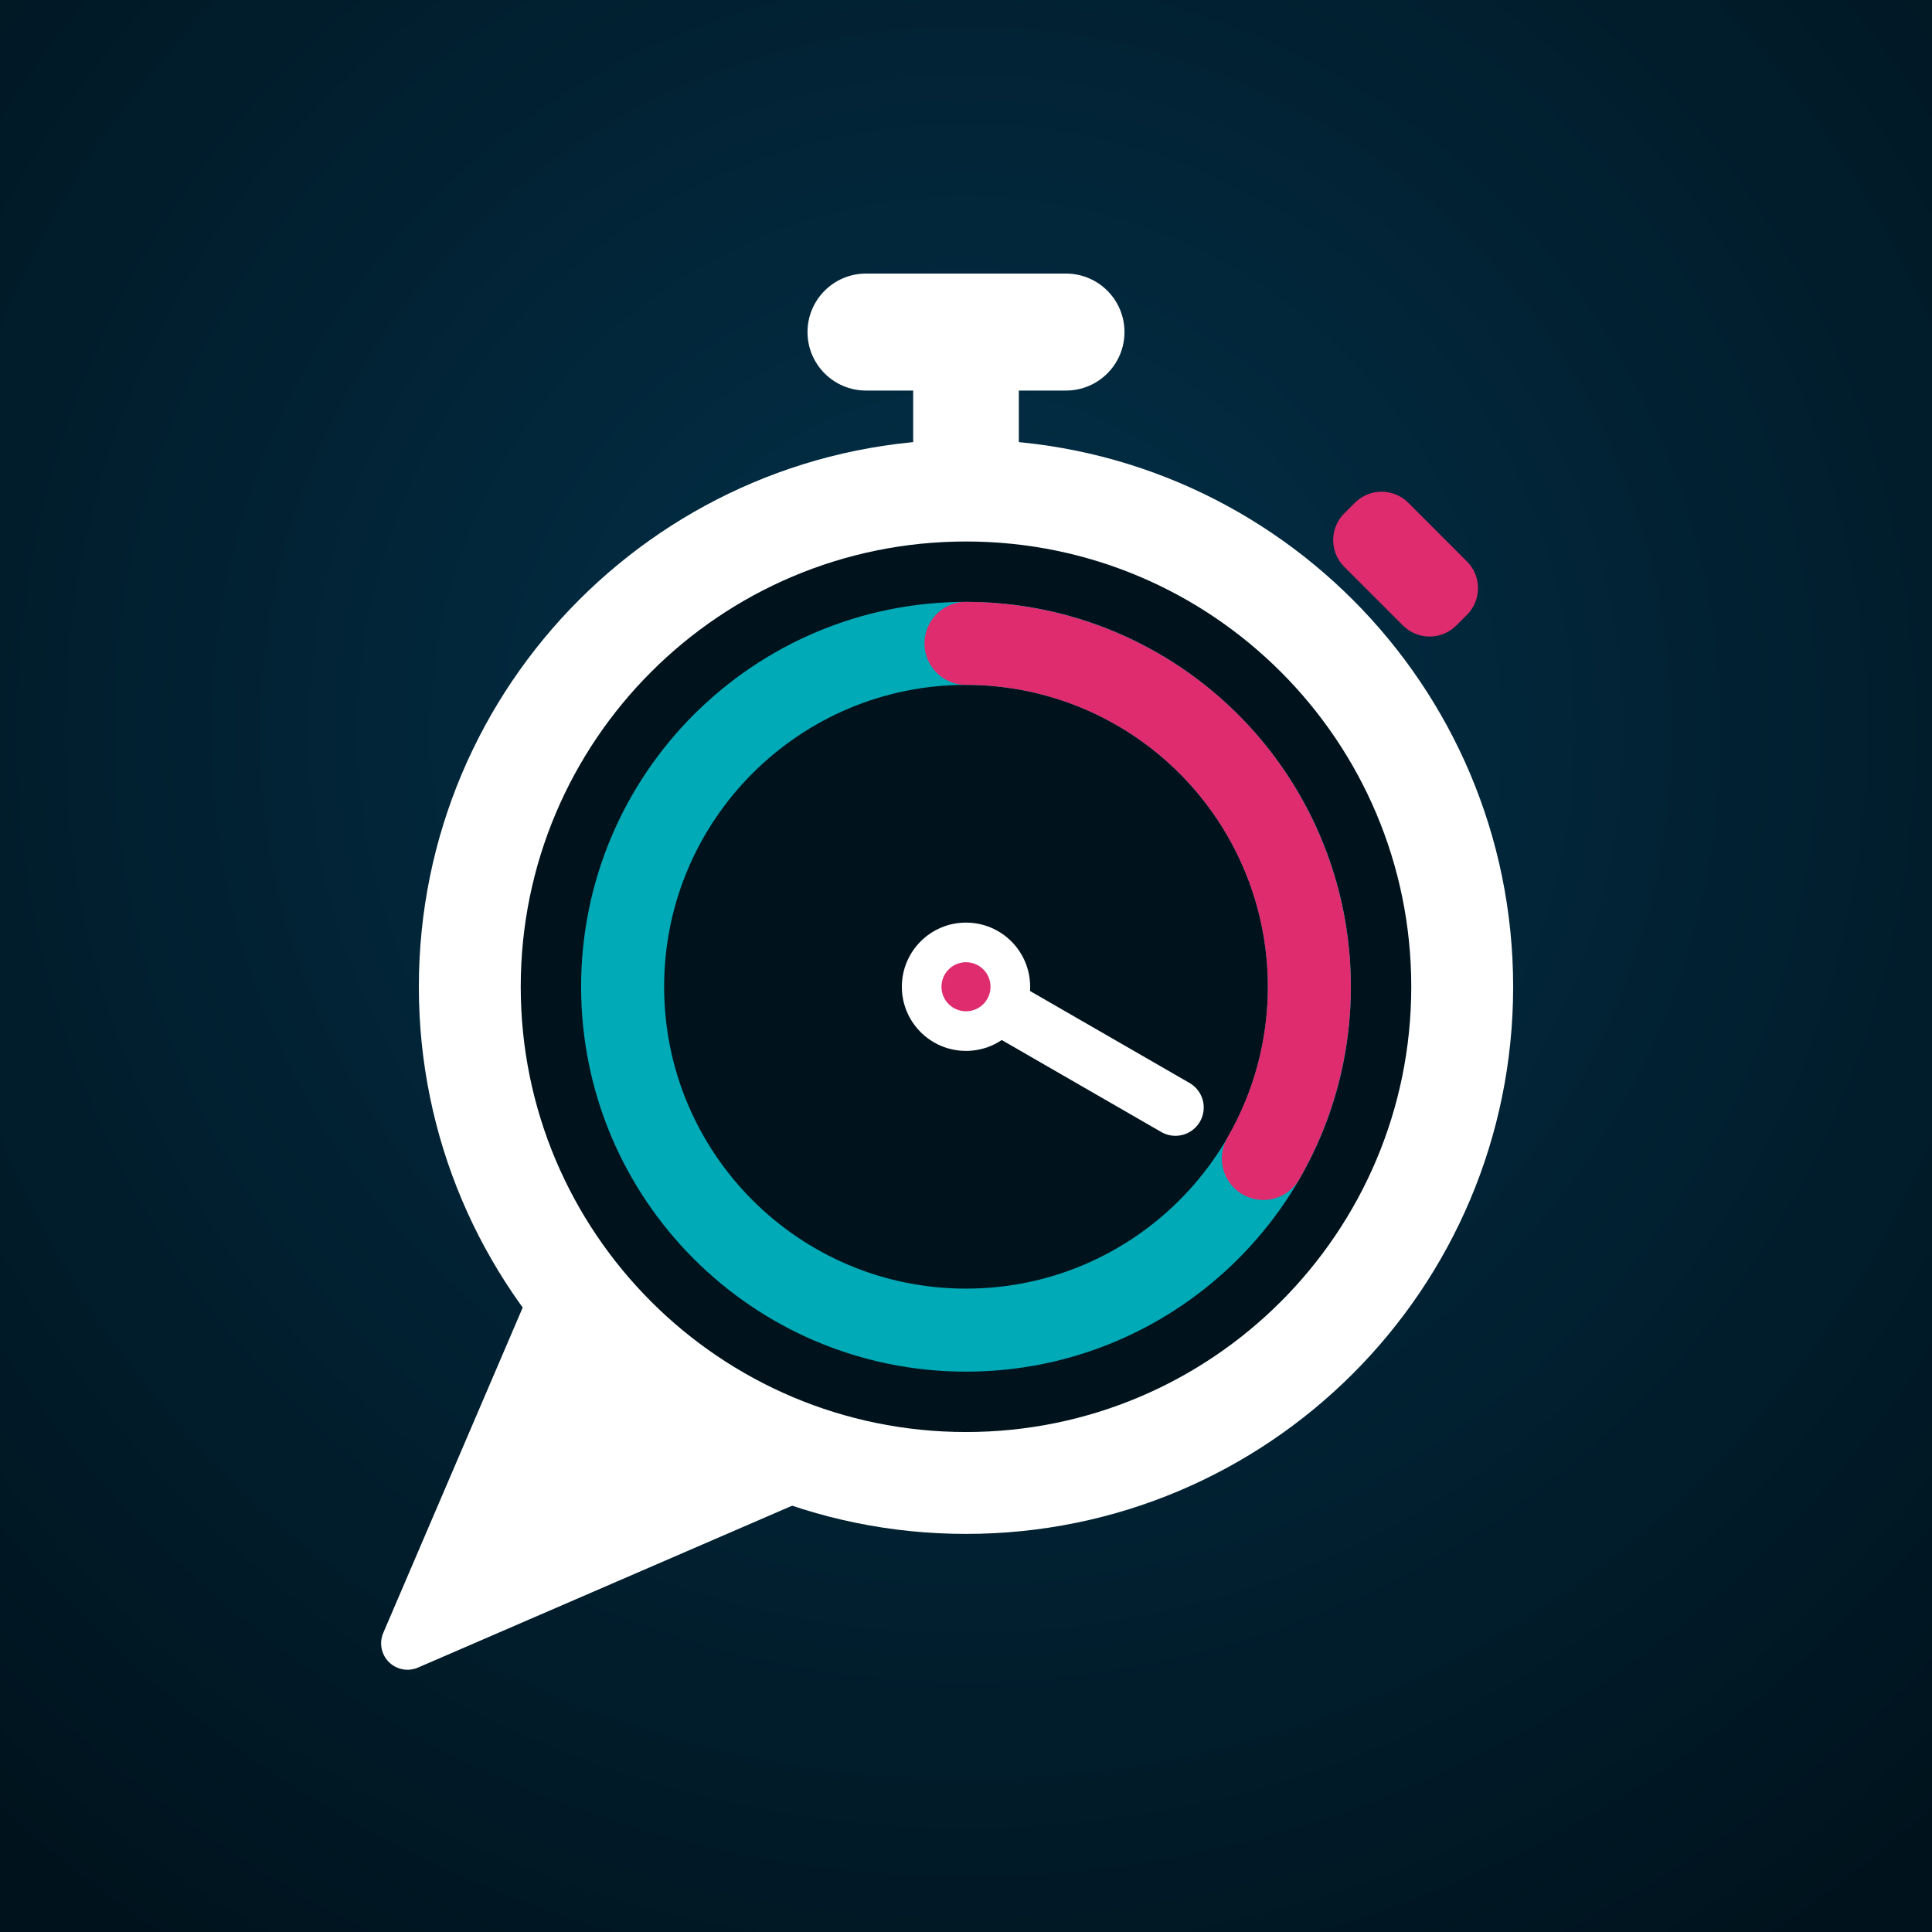
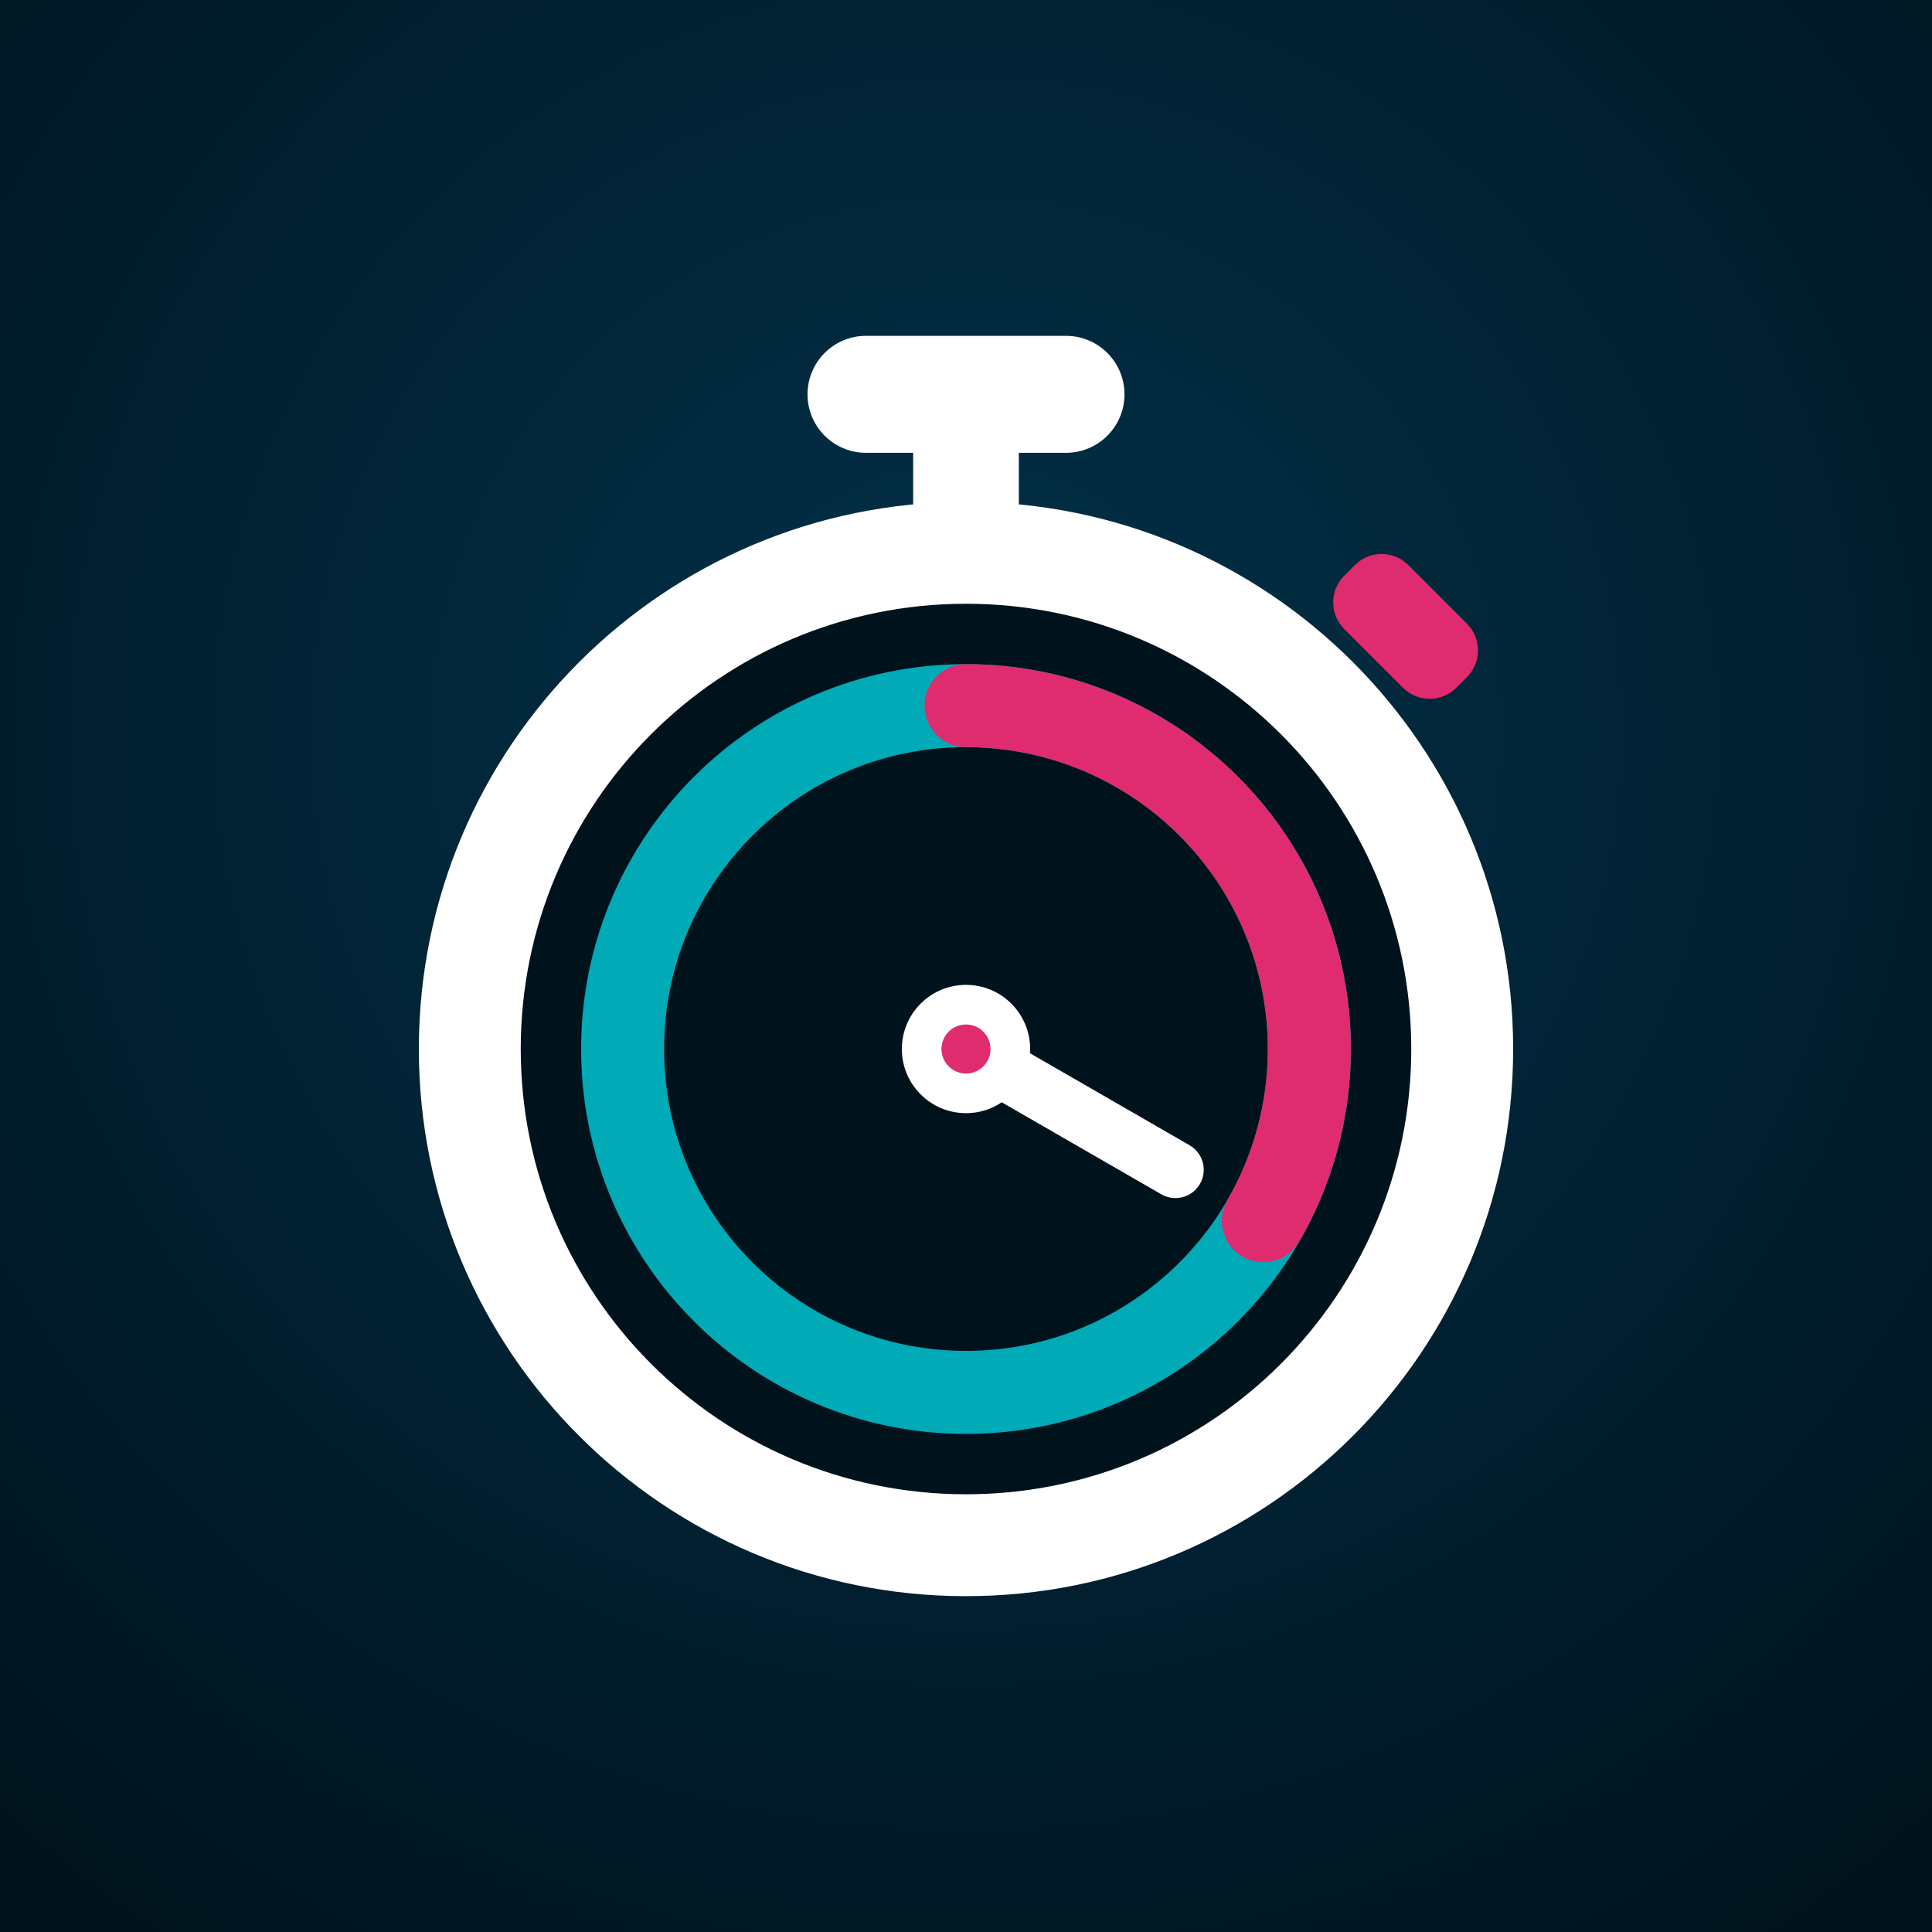
<svg xmlns="http://www.w3.org/2000/svg" width="1024" height="1024" viewBox="0 0 1024 1024">
  <defs>
    <radialGradient id="bg" cx="50%" cy="38%" r="75%">
      <stop offset="0" stop-color="#03314A" />
      <stop offset="1" stop-color="#00131D" />
    </radialGradient>
  </defs>
  <rect id="background" width="1024" height="1024" fill="url(#bg)" />
-   <g id="mark" transform="translate(0 -25)">
+   <g id="mark" transform="translate(0 8)">
    <rect x="484" y="214" width="56" height="70" fill="#FFFFFF" />
    <rect x="428" y="170" width="168" height="62" rx="31" fill="#FFFFFF" />
    <rect x="703" y="300" width="84" height="48" rx="20" fill="#DE2C6E" transform="rotate(45 745 324)" />
    <circle cx="512" cy="548" r="290" fill="#FFFFFF" />
-     <path d="M300 700 L216 896 L424 806 Z" fill="#FFFFFF" stroke="#FFFFFF" stroke-width="28" stroke-linejoin="round" />
    <circle cx="512" cy="548" r="236" fill="#00131D" />
    <circle cx="512" cy="548" r="182" fill="none" stroke="#00AAB7" stroke-width="44" />
    <path d="M512 366 A182 182 0 0 1 669.6 639" fill="none" stroke="#DE2C6E" stroke-width="44" stroke-linecap="round" />
    <line x1="512" y1="548" x2="623" y2="612" stroke="#FFFFFF" stroke-width="30" stroke-linecap="round" />
    <circle cx="512" cy="548" r="34" fill="#FFFFFF" />
    <circle cx="512" cy="548" r="13" fill="#DE2C6E" />
  </g>
</svg>
